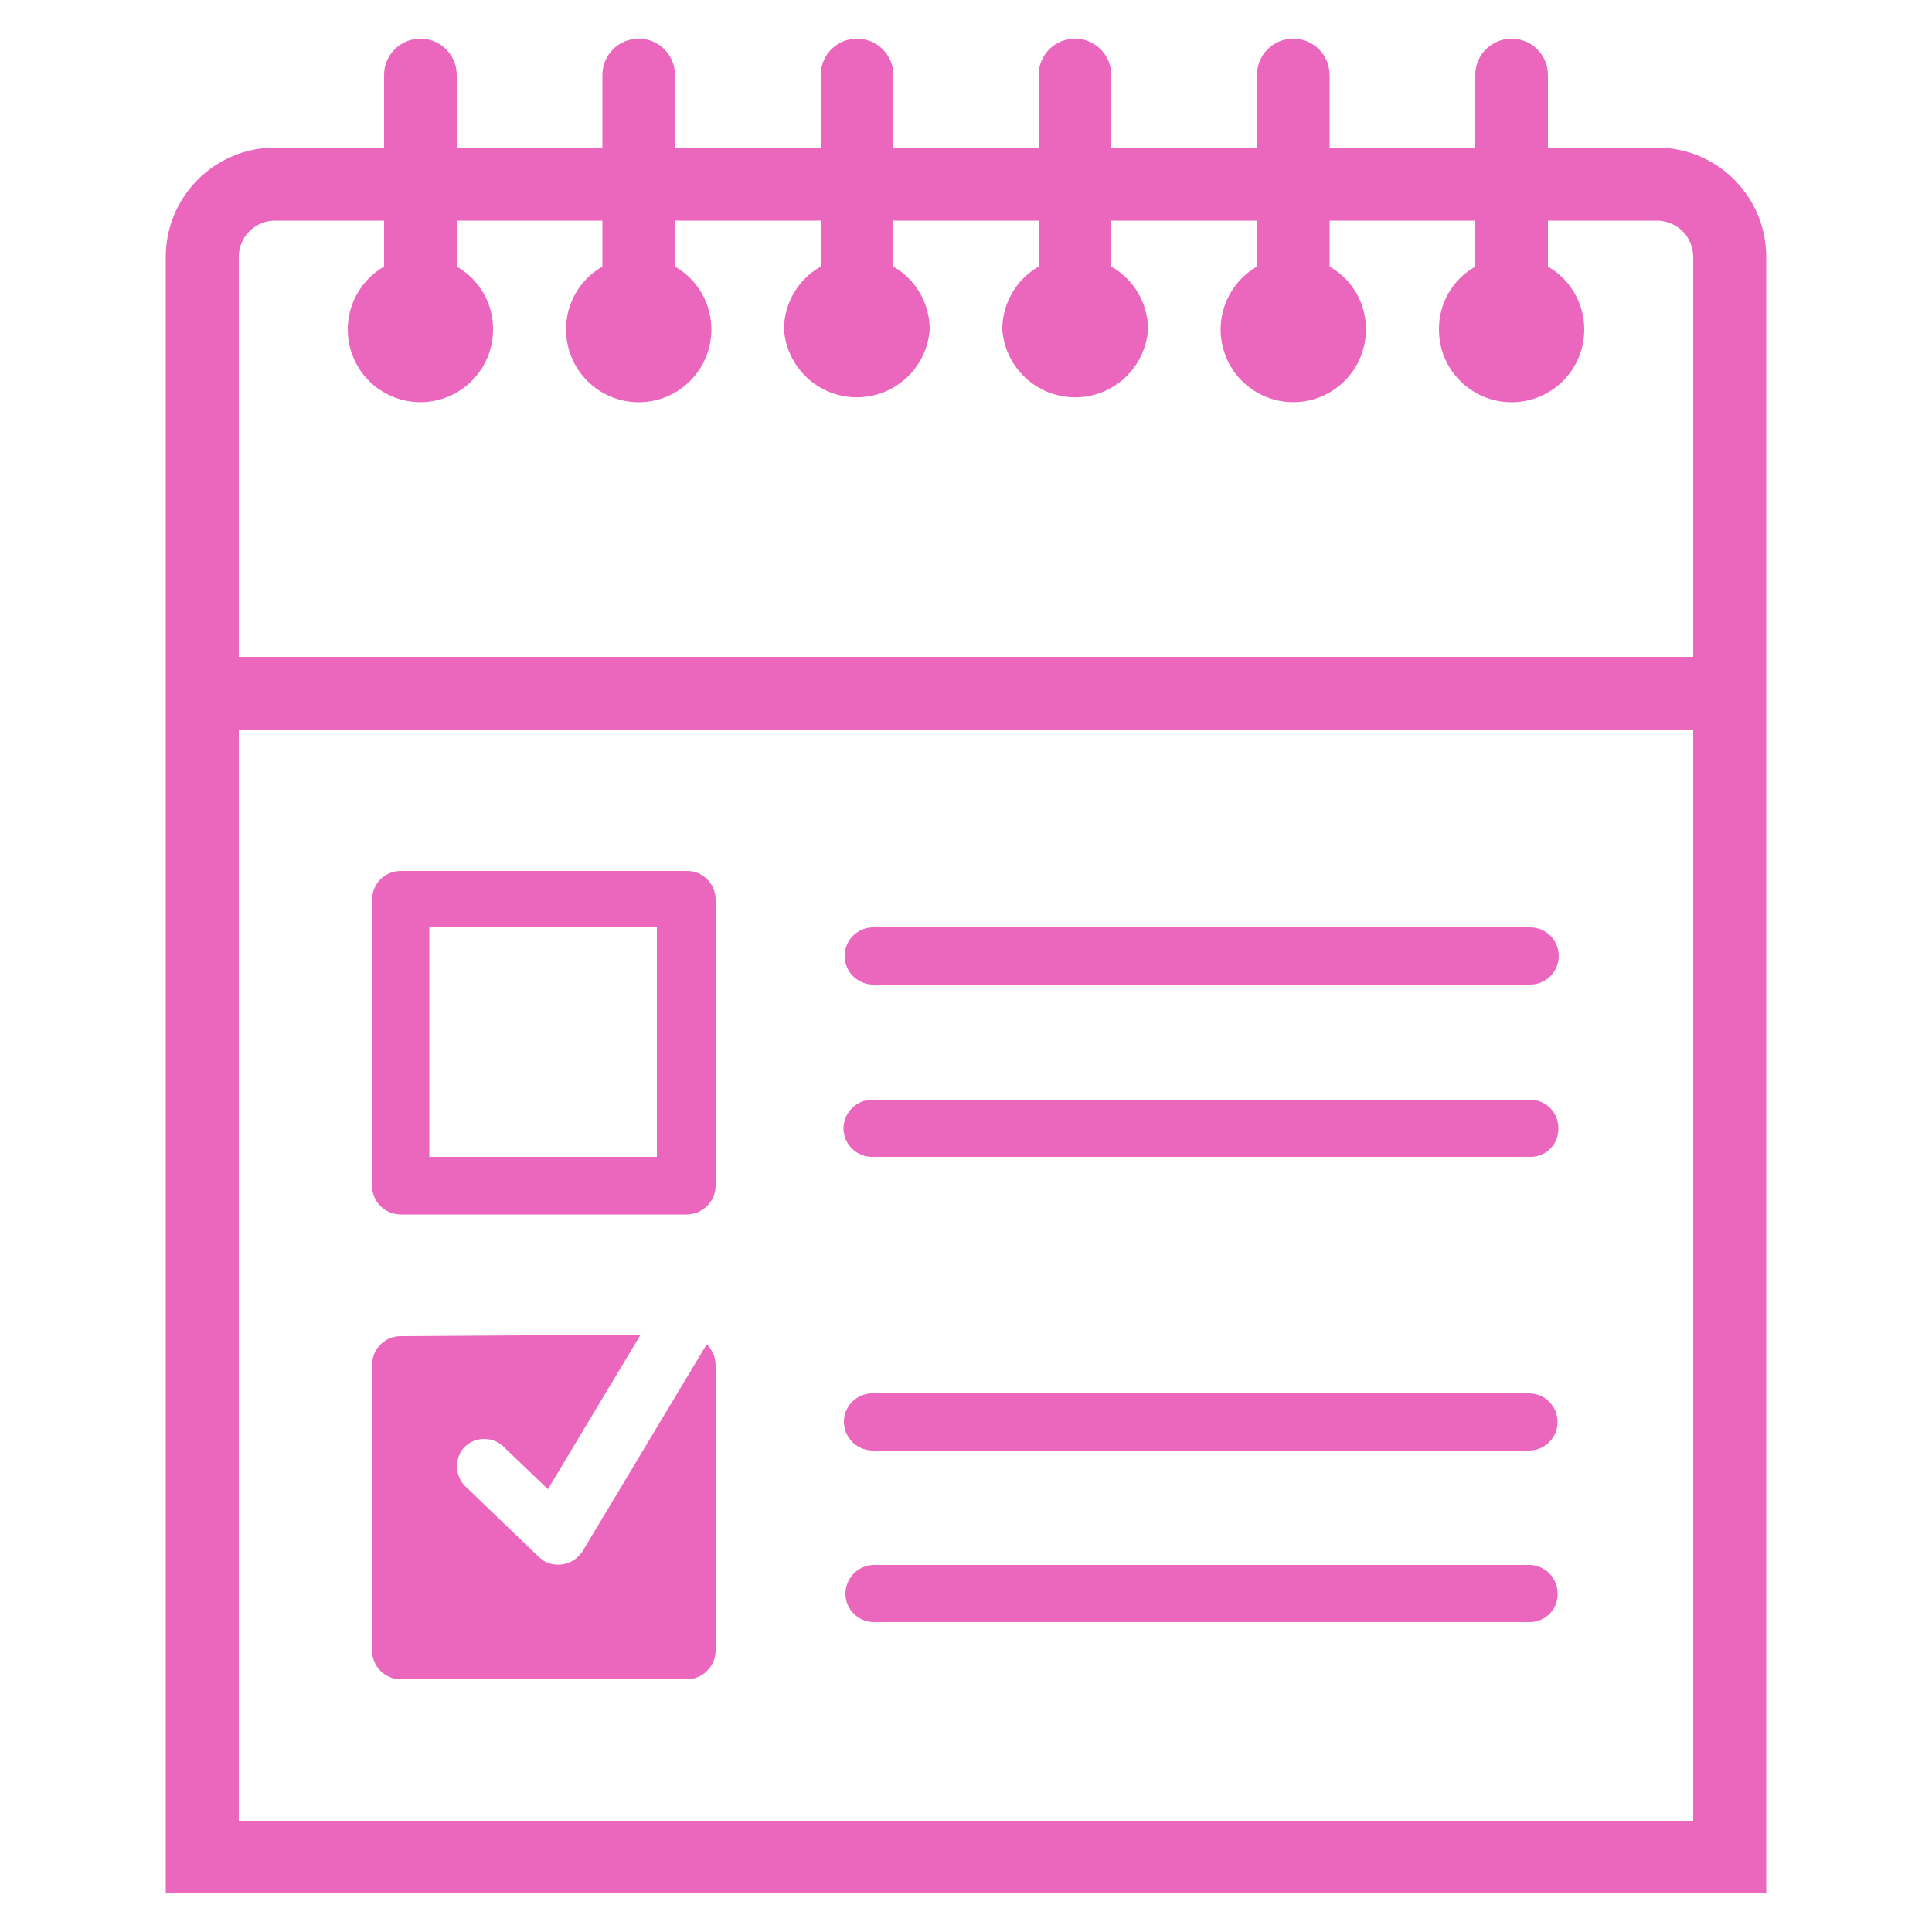
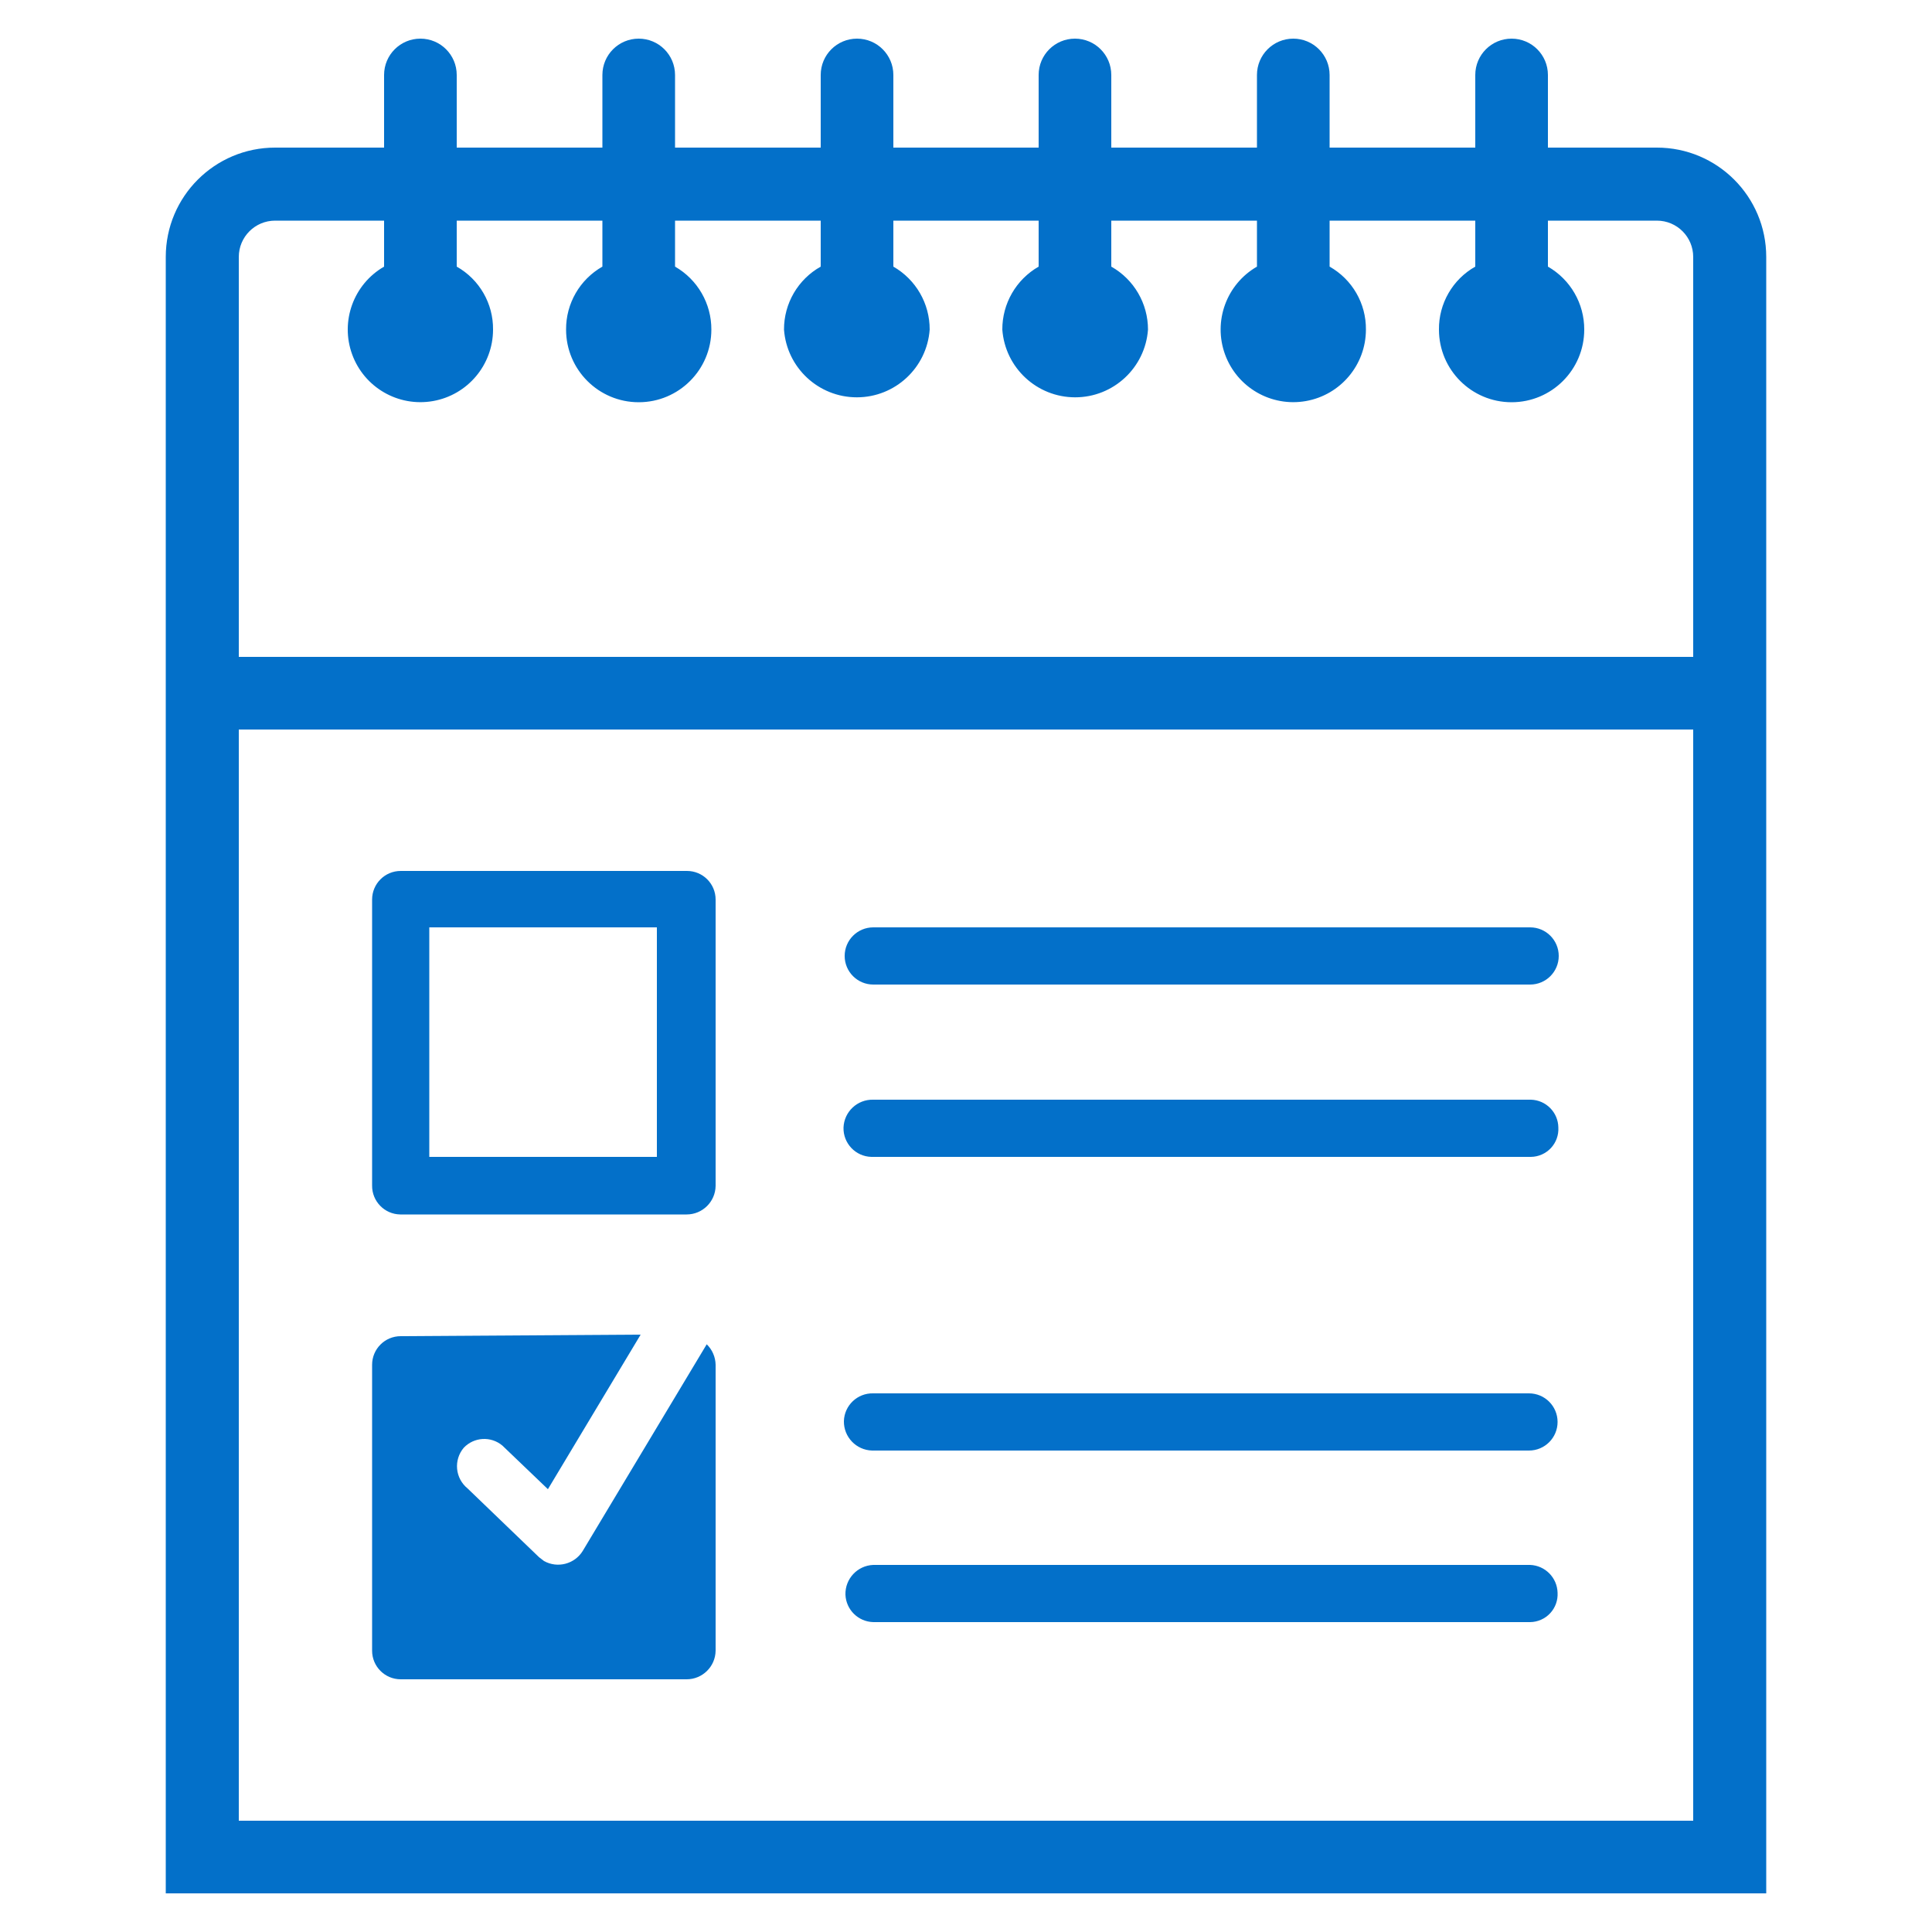
- <svg xmlns="http://www.w3.org/2000/svg" id="Layer_1" data-name="Layer 1" viewBox="0 0 50 50">
-   <path id="curve29" d="M6.18,18.88V47.12H43.82V18.88ZM9.94,1.94a.94.94,0,0,1,1.88,0V3.82h3.77V1.94a.94.94,0,0,1,1.88,0V3.82h3.77V1.94a.94.94,0,1,1,1.88,0V3.82h3.76V1.94a.94.94,0,1,1,1.88,0V3.82h3.77V1.94a.94.94,0,1,1,1.88,0V3.82h3.77V1.94a.94.94,0,0,1,1.88,0V3.82h2.82a2.83,2.83,0,0,1,2.83,2.83V49H4.29V6.65A2.83,2.83,0,0,1,7.12,3.82H9.94Zm1.88,3.77V6.9a1.85,1.85,0,0,1,.94,1.63A1.88,1.88,0,1,1,9.94,6.9V5.71H7.12a.94.94,0,0,0-.94.94V17H43.82V6.65a.94.94,0,0,0-.94-.94H40.06V6.9A1.87,1.87,0,0,1,41,8.53a1.88,1.88,0,0,1-3.76,0,1.85,1.85,0,0,1,.94-1.63V5.71H34.41V6.9a1.85,1.85,0,0,1,.94,1.63A1.88,1.88,0,1,1,32.53,6.9V5.71H28.76V6.9a1.87,1.87,0,0,1,.95,1.63,1.89,1.89,0,0,1-3.77,0,1.87,1.87,0,0,1,.94-1.63V5.71H23.12V6.9a1.87,1.87,0,0,1,.94,1.63,1.89,1.89,0,0,1-3.77,0,1.86,1.86,0,0,1,.95-1.63V5.71H17.47V6.9a1.87,1.87,0,0,1,.94,1.63,1.88,1.88,0,1,1-3.76,0,1.86,1.86,0,0,1,.94-1.63V5.71Z" fill="#eb66bd" />
+ <svg xmlns="http://www.w3.org/2000/svg" id="artboard_original" data-name="artboard original" viewBox="0 0 50 50">
+   <path id="curve29" d="M6.18,18.88V47.12H43.82V18.88ZM9.94,1.94a.94.94,0,0,1,1.88,0V3.82h3.77V1.94a.94.94,0,0,1,1.88,0V3.82h3.77V1.94a.94.94,0,1,1,1.88,0V3.82h3.76V1.94a.94.94,0,1,1,1.88,0V3.82h3.77V1.94a.94.94,0,1,1,1.88,0V3.82h3.77V1.94a.94.94,0,0,1,1.88,0V3.82h2.82a2.83,2.83,0,0,1,2.83,2.83V49H4.29V6.65A2.83,2.83,0,0,1,7.12,3.82H9.94Zm1.88,3.77V6.9a1.85,1.85,0,0,1,.94,1.63A1.88,1.88,0,1,1,9.94,6.9V5.71H7.12a.94.94,0,0,0-.94.94V17H43.82V6.65a.94.94,0,0,0-.94-.94H40.06V6.9A1.87,1.87,0,0,1,41,8.53a1.88,1.88,0,0,1-3.76,0,1.85,1.85,0,0,1,.94-1.63V5.71H34.41V6.9a1.85,1.85,0,0,1,.94,1.63A1.88,1.88,0,1,1,32.53,6.9V5.71H28.76V6.9a1.87,1.87,0,0,1,.95,1.63,1.89,1.89,0,0,1-3.77,0,1.87,1.87,0,0,1,.94-1.63V5.71H23.12V6.9a1.87,1.87,0,0,1,.94,1.63,1.89,1.89,0,0,1-3.77,0,1.86,1.86,0,0,1,.95-1.63V5.71H17.47V6.9a1.87,1.87,0,0,1,.94,1.63,1.88,1.88,0,1,1-3.76,0,1.86,1.86,0,0,1,.94-1.63V5.71Z" fill="#0370c9" />
  <g>
-     <path d="M17.78,22.54H10.37a.74.74,0,0,0-.74.74h0v7.4a.74.74,0,0,0,.73.75h7.41a.75.75,0,0,0,.75-.74h0V23.28A.74.74,0,0,0,17.78,22.54ZM17,29.94H11.11V24H17Z" fill="#eb66bd" />
-     <path d="M22.6,24a.74.74,0,1,0,0,1.48h17a.74.74,0,0,0,0-1.48Z" fill="#eb66bd" />
-     <path d="M22.6,28.46a.75.75,0,0,0-.77.72.74.74,0,0,0,.72.76H39.62a.72.72,0,0,0,.71-.76.73.73,0,0,0-.71-.72Z" fill="#eb66bd" />
-     <path d="M10.37,34.58a.74.74,0,0,0-.74.74h0v7.4a.74.74,0,0,0,.74.74h7.4a.75.75,0,0,0,.75-.74h0v-7.4a.76.76,0,0,0-.23-.53l-3.21,5.35a.75.75,0,0,1-1,.26h0l-.13-.1-1.85-1.78A.74.74,0,0,1,12,37.47a.73.73,0,0,1,1-.06h0l0,0,1.18,1.13,2.4-4Z" fill="#eb66bd" />
-     <path d="M22.6,36.06a.74.74,0,0,0-.76.72.75.75,0,0,0,.73.76h17a.74.74,0,0,0,0-1.48Z" fill="#eb66bd" />
-     <path d="M22.6,40.5a.75.75,0,0,0-.72.77.74.74,0,0,0,.72.71h17a.72.72,0,0,0,.71-.76.74.74,0,0,0-.71-.72Z" fill="#eb66bd" />
+     <path d="M17.78,22.54H10.37a.74.74,0,0,0-.74.74h0v7.4a.74.74,0,0,0,.73.75h7.41a.75.75,0,0,0,.75-.74h0V23.28A.74.74,0,0,0,17.78,22.54ZM17,29.94H11.11V24H17Z" fill="#0370c9" />
+     <path d="M22.6,24a.74.74,0,1,0,0,1.48h17a.74.74,0,0,0,0-1.48Z" fill="#0370c9" />
+     <path d="M22.6,28.46a.75.75,0,0,0-.77.72.74.74,0,0,0,.72.76H39.62a.72.72,0,0,0,.71-.76.73.73,0,0,0-.71-.72Z" fill="#0370c9" />
+     <path d="M10.37,34.58a.74.74,0,0,0-.74.74h0v7.4a.74.74,0,0,0,.74.74h7.4a.75.75,0,0,0,.75-.74h0v-7.4a.76.76,0,0,0-.23-.53l-3.21,5.35a.75.75,0,0,1-1,.26h0l-.13-.1-1.85-1.78A.74.74,0,0,1,12,37.47a.73.73,0,0,1,1-.06h0l0,0,1.18,1.13,2.4-4Z" fill="#0370c9" />
+     <path d="M22.6,36.06a.74.74,0,0,0-.76.72.75.75,0,0,0,.73.76h17a.74.74,0,0,0,0-1.48Z" fill="#0370c9" />
+     <path d="M22.6,40.5a.75.75,0,0,0-.72.77.74.74,0,0,0,.72.71h17a.72.72,0,0,0,.71-.76.74.74,0,0,0-.71-.72Z" fill="#0370c9" />
  </g>
</svg>
